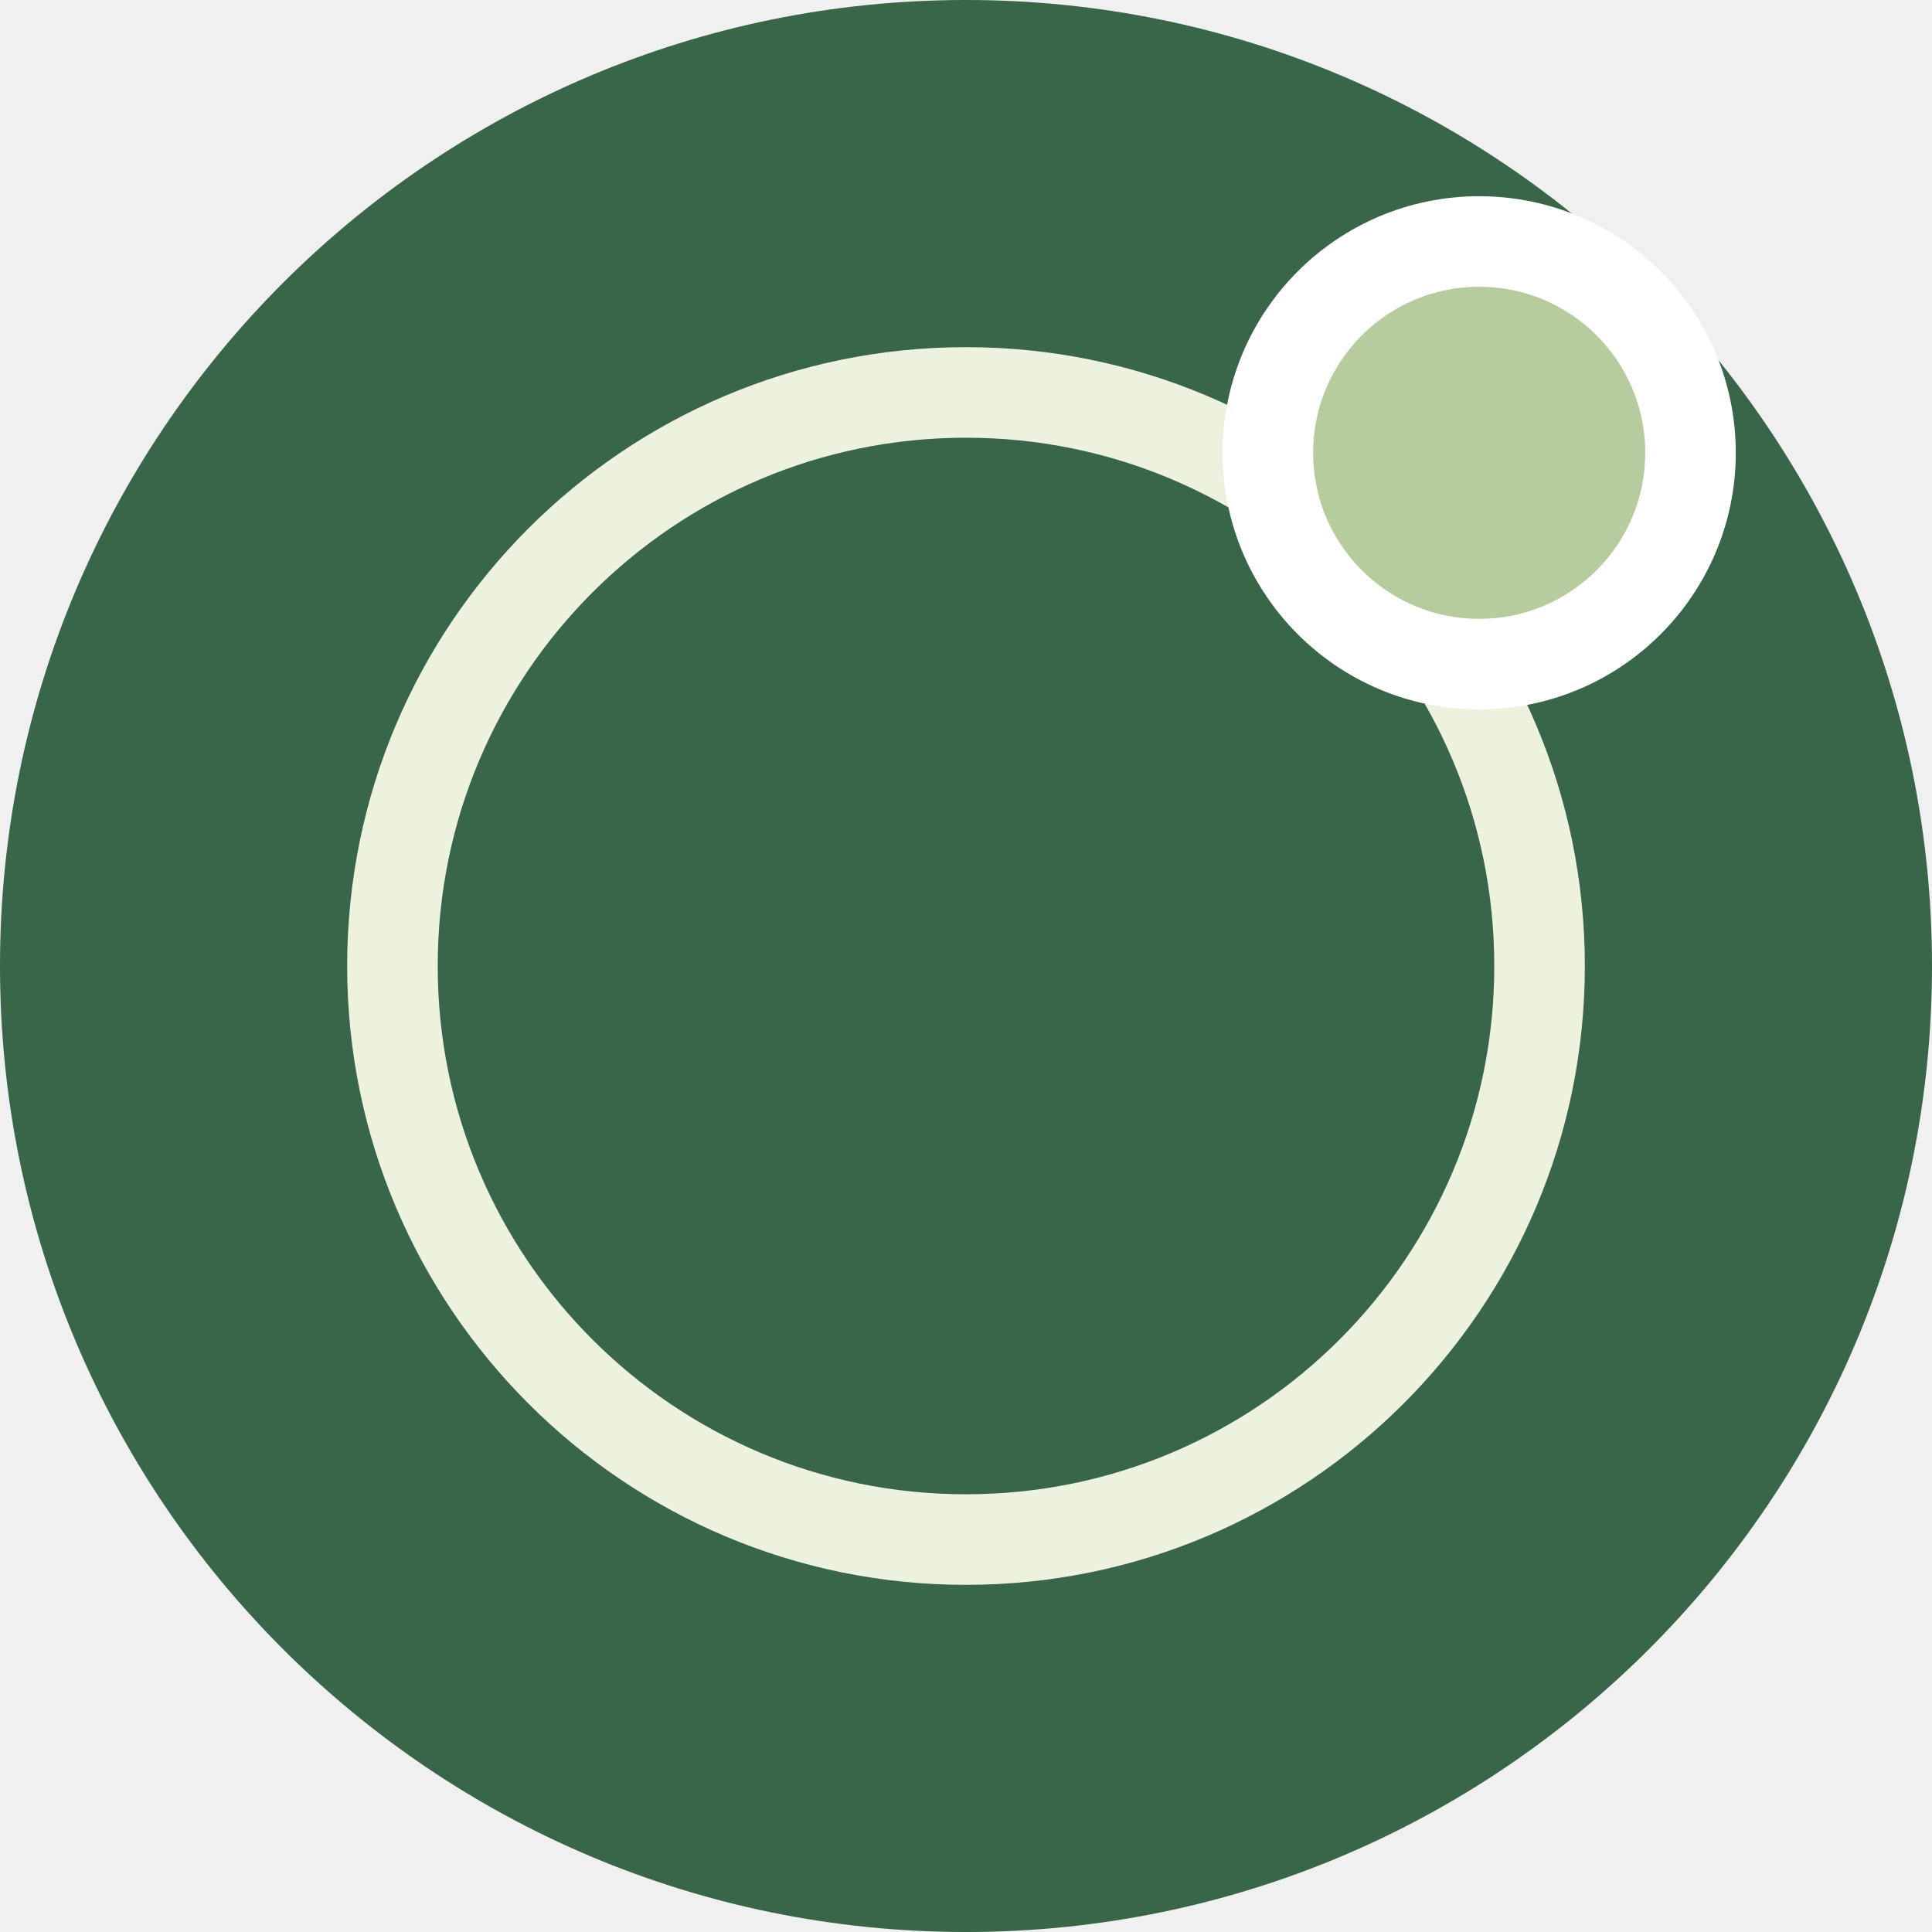
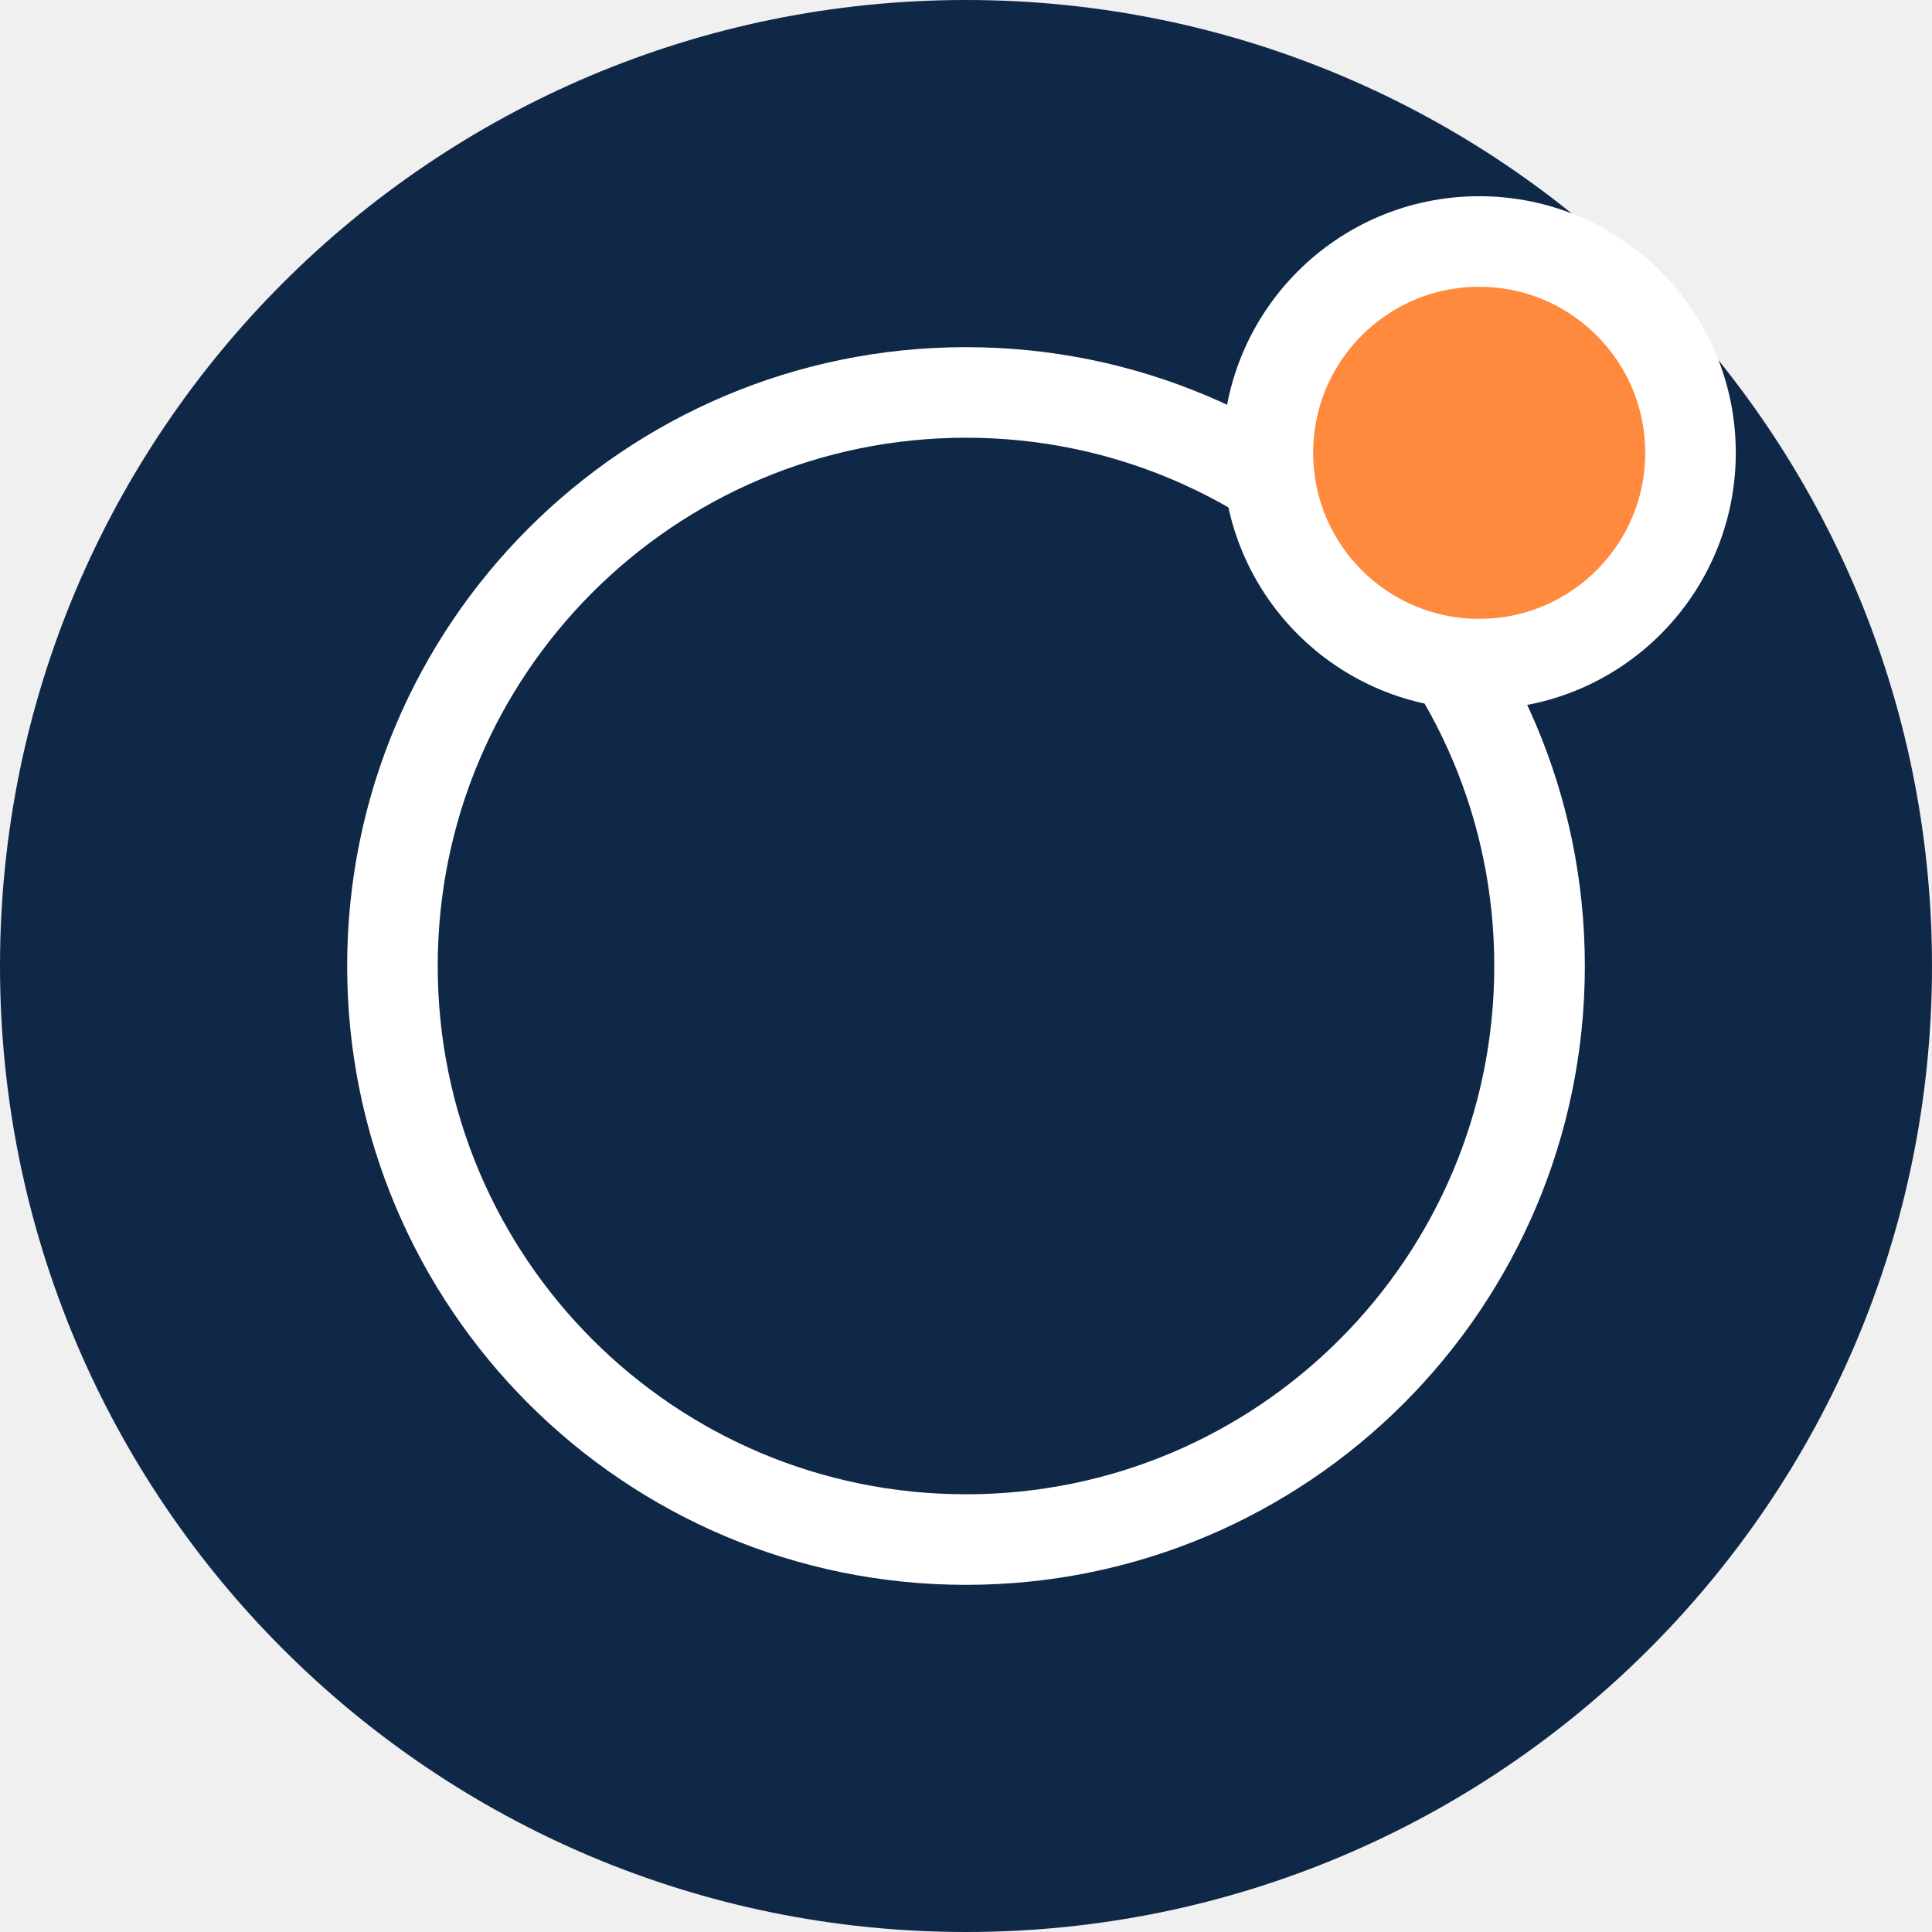
<svg xmlns="http://www.w3.org/2000/svg" viewBox="0 0 64 64">
-   <rect width="64" height="64" rx="32" fill="#396649" />
-   <circle cx="32" cy="32" r="19" fill="none" stroke="#edf2df" stroke-width="3" />
-   <circle cx="49" cy="15" r="7" fill="#b6cc9f" stroke="#fff" stroke-width="3" />
+   <rect width="64" height="64" rx="32" fill="#102847" />
+   <circle cx="32" cy="32" r="19" fill="none" stroke="#fff" stroke-width="3" />
+   <circle cx="49" cy="15" r="7" fill="#ff8a3d" stroke="#fff" stroke-width="3" />
</svg>
